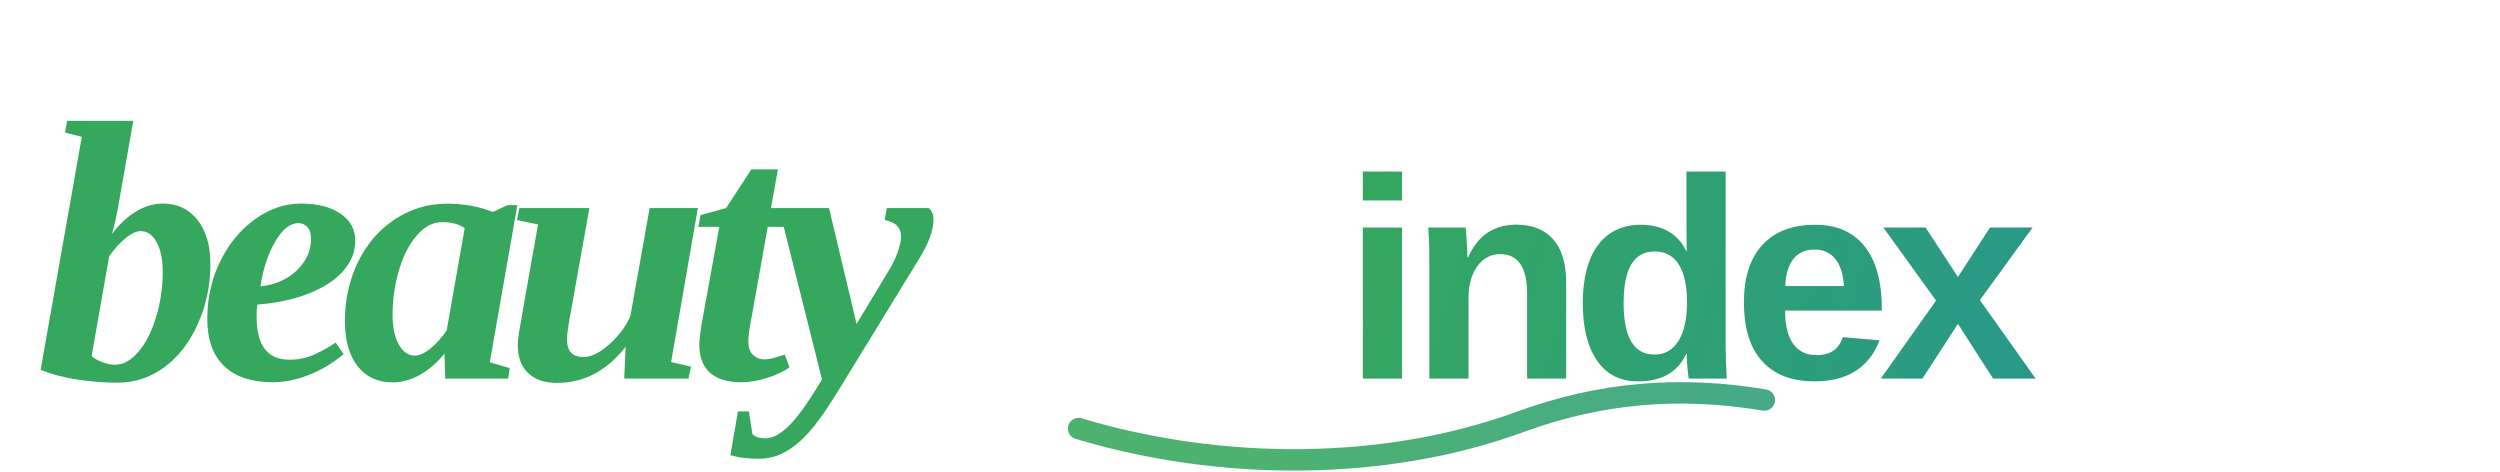
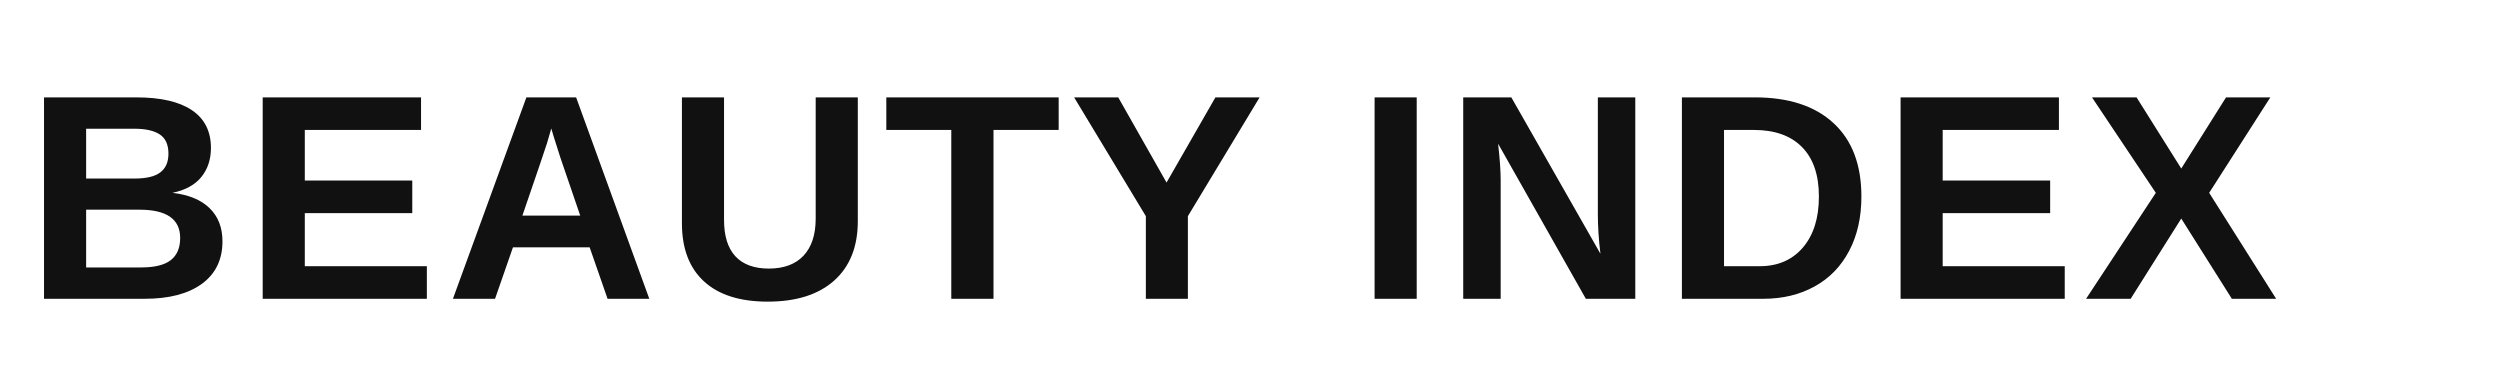
- <svg xmlns="http://www.w3.org/2000/svg" viewBox="0 0 350 66" role="img" aria-label="Beauty Index">
-   <defs>
-     <linearGradient id="g" x1="190" y1="15" x2="344" y2="58" gradientUnits="userSpaceOnUse">
-       <stop stop-color="#35A85D" />
-       <stop offset="1" stop-color="#218FA3" />
-     </linearGradient>
-   </defs>
-   <text x="5" y="53" fill="#35A85D" font-family="Georgia, 'Times New Roman', serif" font-size="52" font-weight="700" font-style="italic" letter-spacing="-3.2">beauty</text>
-   <text x="188" y="53" fill="url(#g)" font-family="'Avenir Next', Avenir, Arial, sans-serif" font-size="40" font-weight="600" letter-spacing="-1.8">index</text>
-   <path d="M151 60c20 6 43 6 62-1 11-4 22-5 34-3" fill="none" stroke="url(#g)" stroke-width="3" stroke-linecap="round" opacity=".88" />
+ <svg xmlns="http://www.w3.org/2000/svg" viewBox="0 0 410 64" role="img" aria-label="BEAUTY INDEX">
+   <text x="4" y="49" fill="#111111" font-family="Arial, Helvetica, sans-serif" font-size="48" font-weight="700" letter-spacing="1.2">BEAUTY INDEX</text>
</svg>
